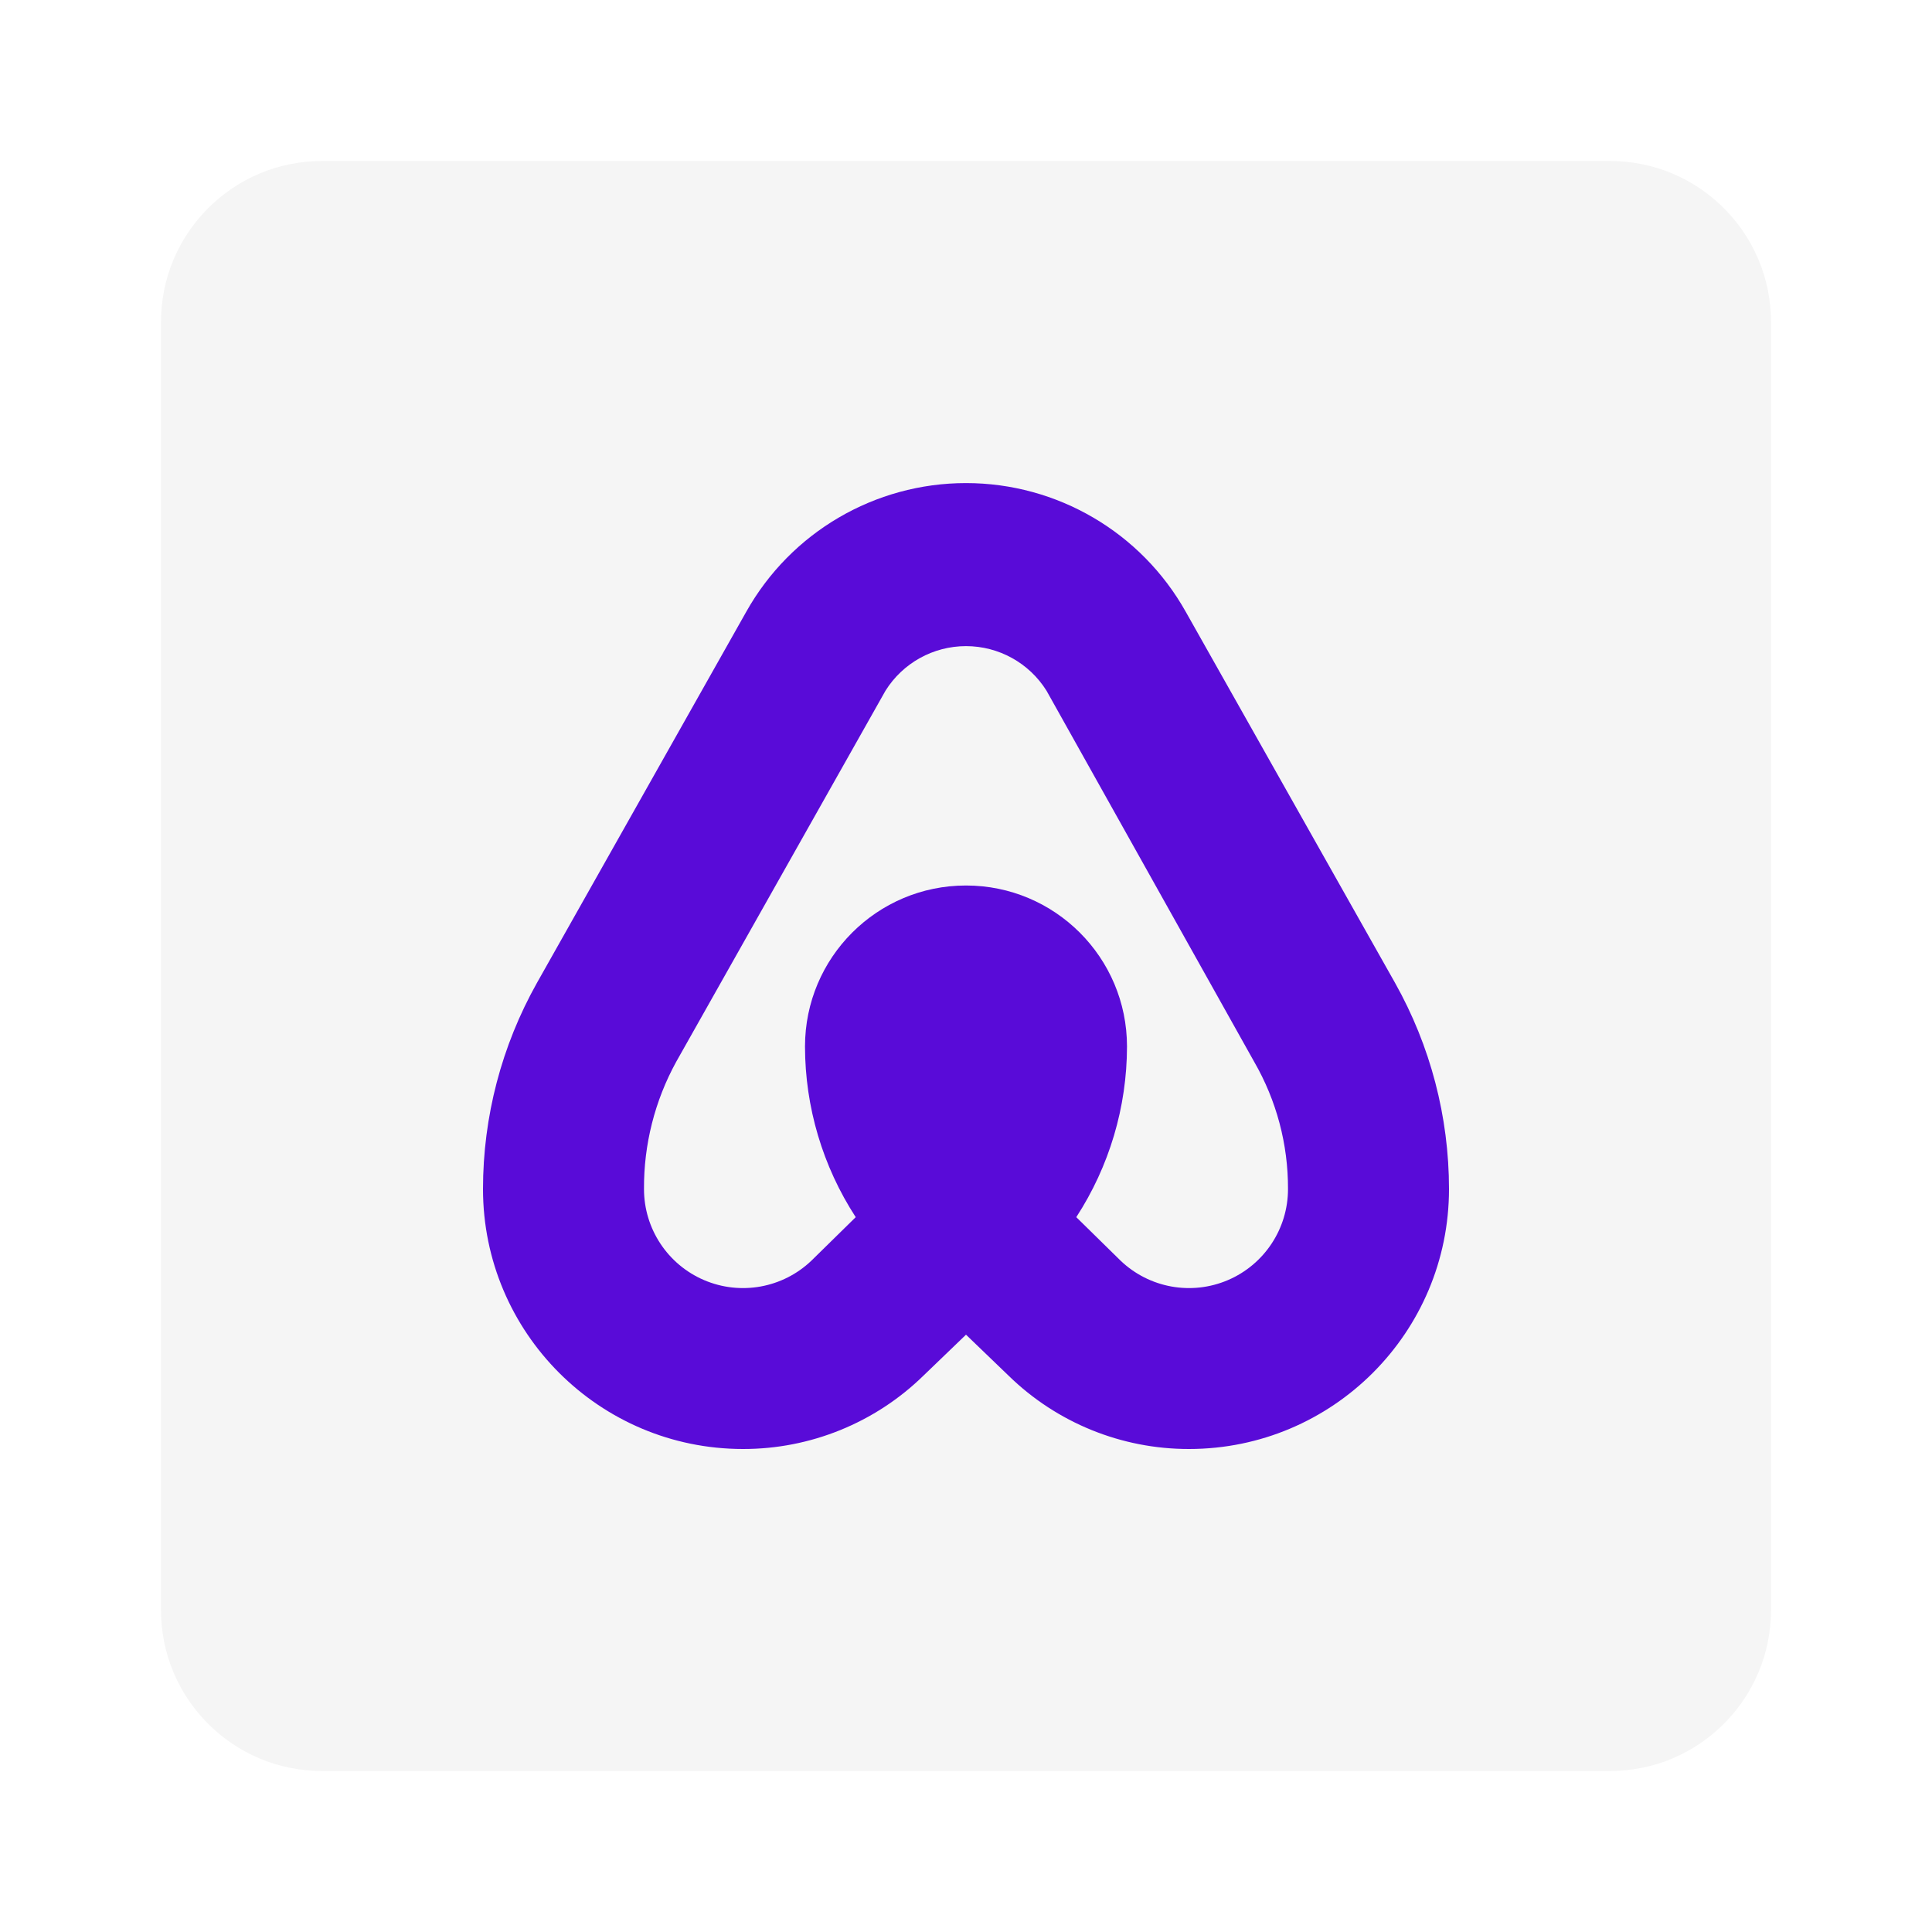
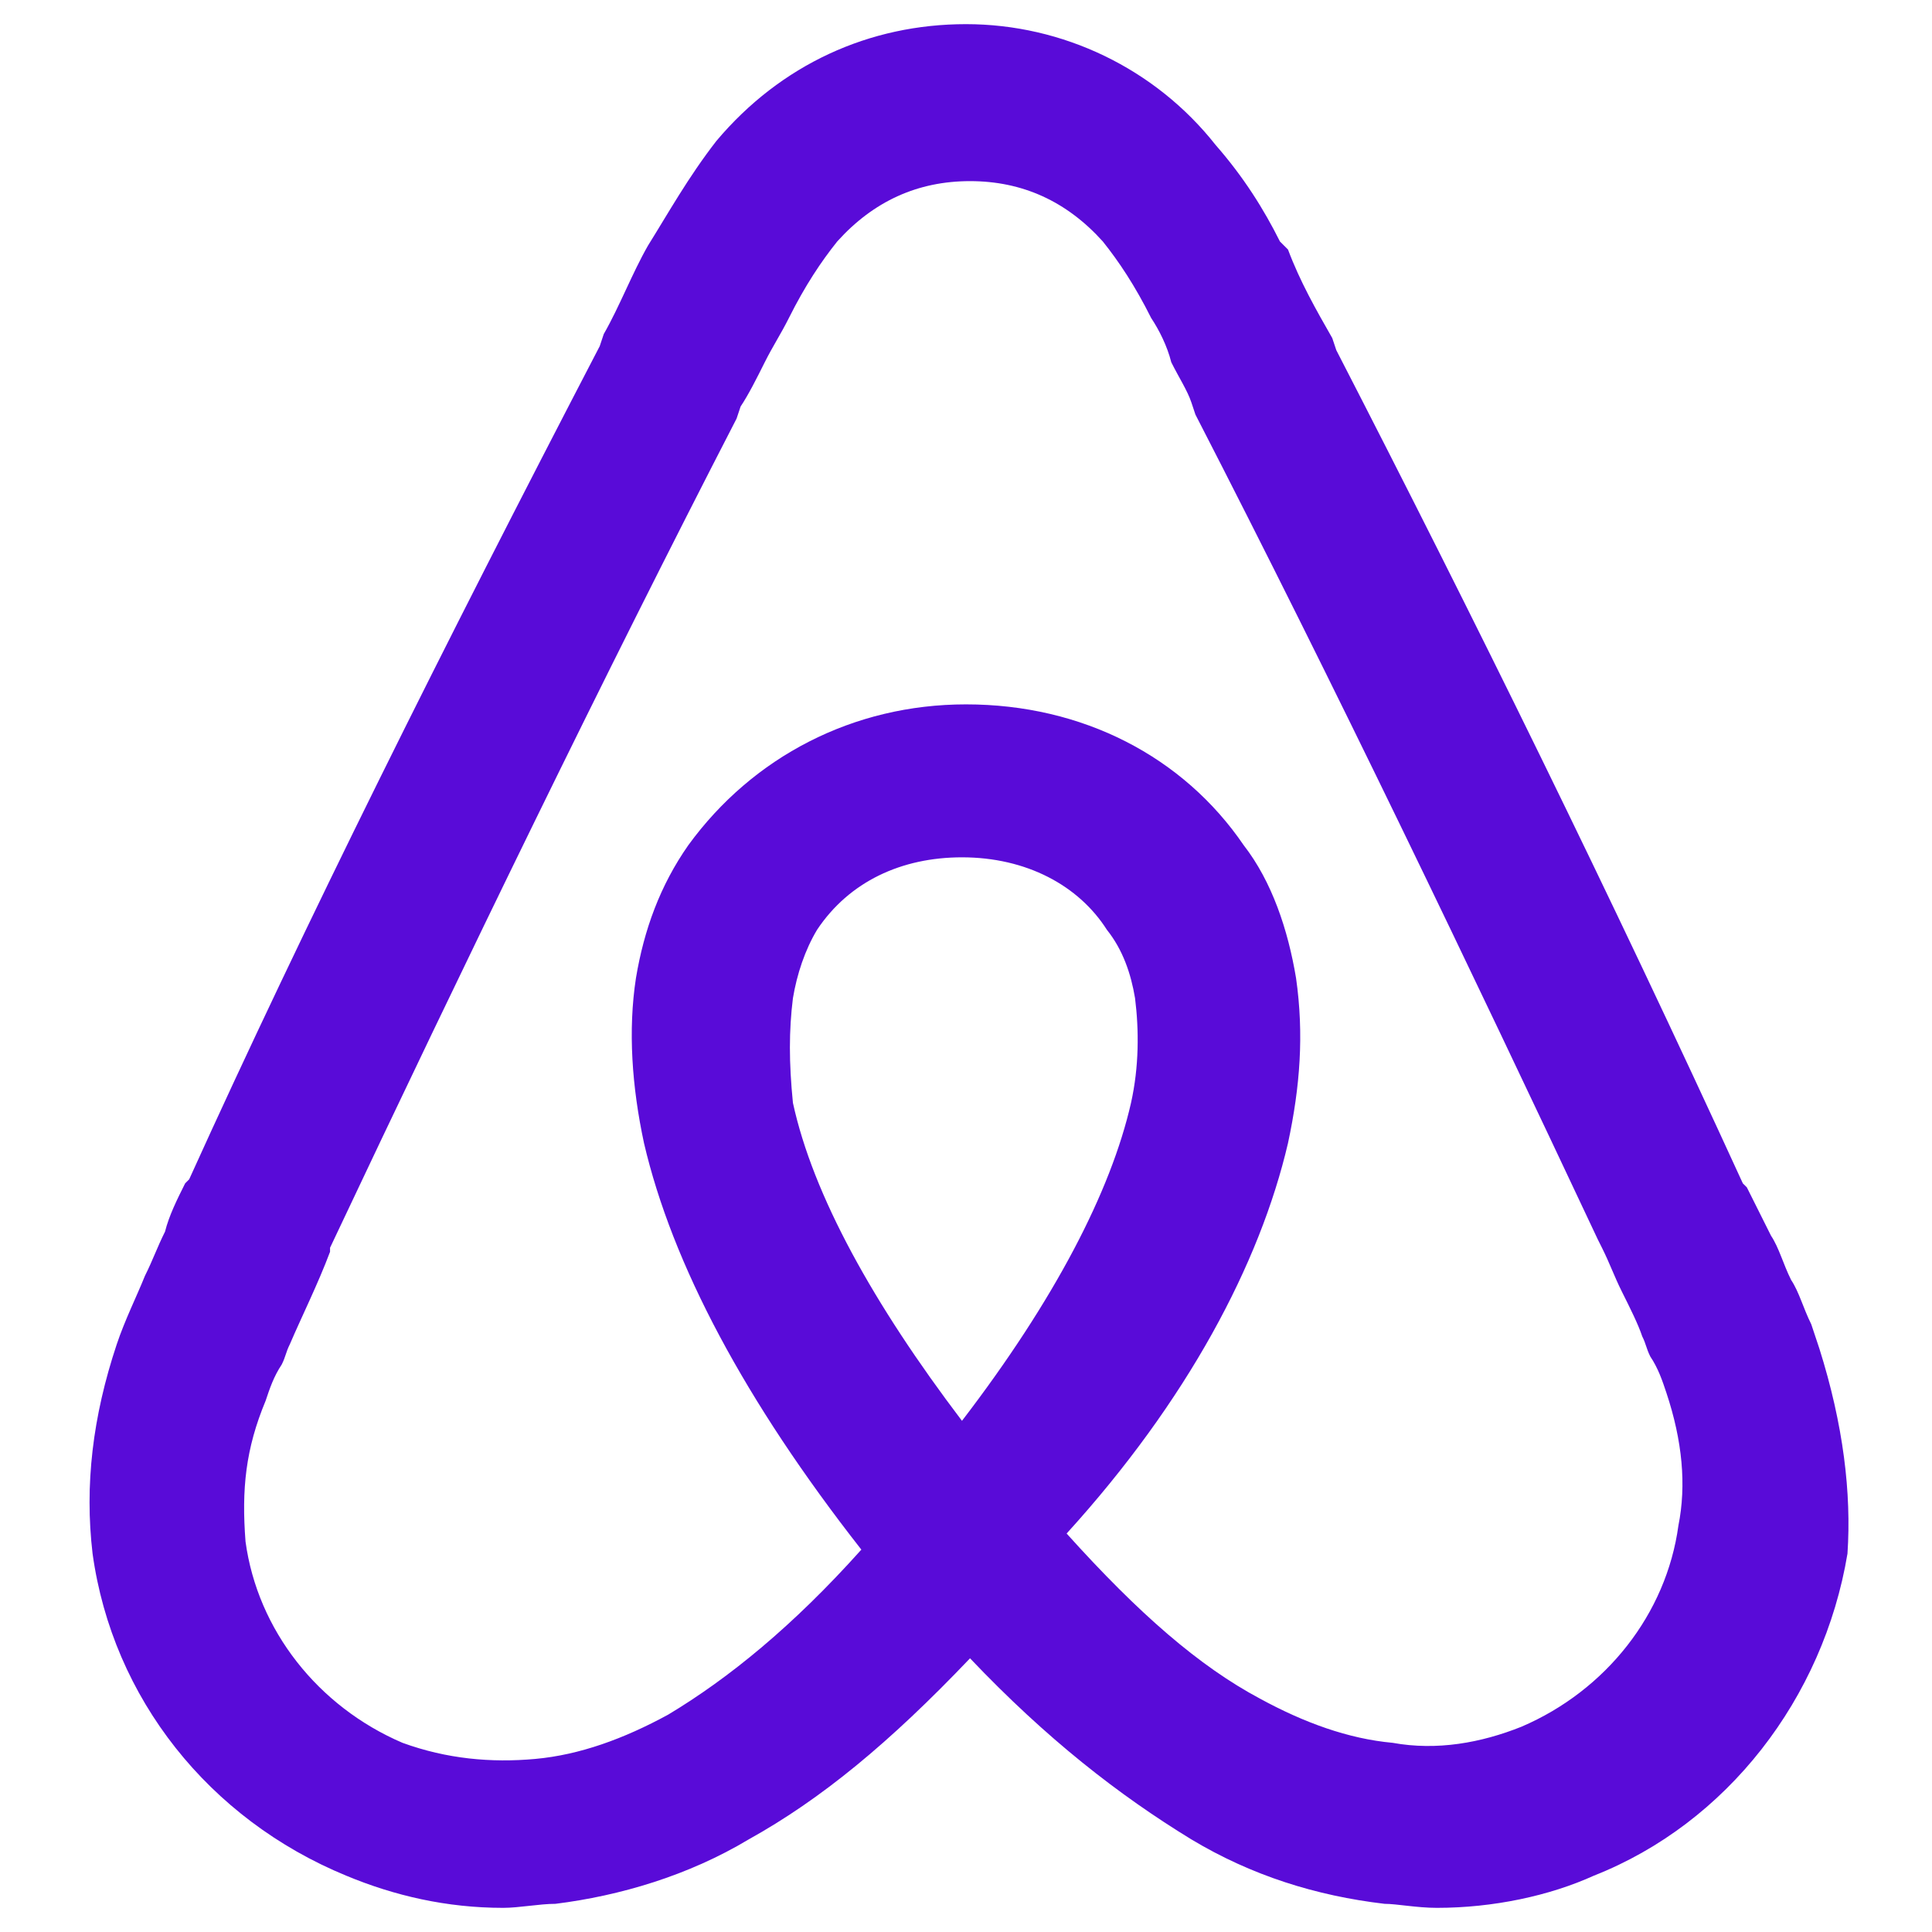
- <svg xmlns="http://www.w3.org/2000/svg" fill="#000000" width="800px" height="800px" viewBox="0 0 24 24" id="airbnb-square" data-name="Flat Color" class="icon flat-color">
+ <svg xmlns="http://www.w3.org/2000/svg" height="800px" width="800px" version="1.1" id="Calque_1" viewBox="0 0 44 48" xml:space="preserve" fill="#000000">
  <g id="SVGRepo_bgCarrier" stroke-width="0" />
  <g id="SVGRepo_tracerCarrier" stroke-linecap="round" stroke-linejoin="round" />
  <g id="SVGRepo_iconCarrier">
-     <rect id="primary" x="2" y="2" width="20" height="20" rx="2" style="fill: #F5F5F5;" />
-     <path id="secondary" d="M14.77,18a3.2,3.2,0,0,1-2.24-.91L12,16.58l-.53.51A3.2,3.2,0,0,1,9.23,18,3.23,3.23,0,0,1,6,14.77a5.23,5.23,0,0,1,.67-2.56L9.27,7.6a3.13,3.13,0,0,1,5.46,0l2.6,4.61A5.23,5.23,0,0,1,18,14.77,3.23,3.23,0,0,1,14.77,18Zm-1.4-2.88.55.54A1.23,1.23,0,0,0,16,14.77a3.14,3.14,0,0,0-.42-1.58L13,8.58a1.18,1.18,0,0,0-2,0l-2.6,4.61A3.24,3.24,0,0,0,8,14.77a1.23,1.23,0,0,0,2.08.89l.55-.54A3.9,3.9,0,0,1,10,13a2,2,0,0,1,4,0A3.9,3.9,0,0,1,13.37,15.12ZM12,13h0Z" style="fill: #590BD8;" />
+     <style type="text/css"> .st0{fill:#590BD8;} </style>
+     <path class="st0" d="M43.2,33.5l-0.2-0.6c-0.2-0.4-0.3-0.8-0.5-1.1c-0.2-0.4-0.3-0.8-0.5-1.1c-0.2-0.4-0.4-0.8-0.6-1.2l-0.1-0.1 C38,22.2,34.6,15.3,31.2,8.7l-0.1-0.3C30.7,7.7,30.3,7,30,6.2L29.8,6c-0.4-0.8-0.9-1.6-1.6-2.4c-1.5-1.9-3.8-3-6.2-3 c-2.4,0-4.6,1-6.2,2.9c-0.7,0.9-1.2,1.8-1.7,2.6c-0.4,0.7-0.7,1.5-1.1,2.2l-0.1,0.3C9,16.1,5.6,22.9,2.7,29.3l-0.1,0.1 c-0.2,0.4-0.4,0.8-0.5,1.2c-0.2,0.4-0.3,0.7-0.5,1.1c-0.2,0.5-0.5,1.1-0.7,1.7c-0.6,1.8-0.8,3.5-0.6,5.2c0.5,3.6,2.9,6.6,6.3,8 c1.2,0.5,2.5,0.8,3.9,0.8c0.4,0,0.9-0.1,1.3-0.1c1.6-0.2,3.3-0.7,4.8-1.6c1.8-1,3.5-2.4,5.5-4.5c1.9,2,3.7,3.4,5.5,4.5 c1.5,0.9,3.1,1.4,4.8,1.6c0.3,0,0.8,0.1,1.3,0.1c1.4,0,2.8-0.3,3.9-0.8c3.3-1.3,5.7-4.4,6.3-8C44,37.1,43.8,35.4,43.2,33.5z M17.7,24.8c0.1-0.6,0.3-1.2,0.6-1.7c0.8-1.2,2.1-1.8,3.6-1.8c1.6,0,2.9,0.7,3.6,1.8c0.4,0.5,0.6,1.1,0.7,1.7 c0.1,0.8,0.1,1.7-0.1,2.6c-0.5,2.2-1.9,4.9-4.2,7.9c-2.2-2.9-3.7-5.6-4.2-7.9C17.6,26.4,17.6,25.6,17.7,24.8z M30,28.4 c0.3-1.4,0.4-2.7,0.2-4.1c-0.2-1.2-0.6-2.4-1.3-3.3c-1.5-2.2-4-3.5-6.9-3.5c-2.8,0-5.3,1.3-6.9,3.5c-0.7,1-1.1,2.1-1.3,3.3 c-0.2,1.3-0.1,2.7,0.2,4.1c0.7,3,2.5,6.4,5.4,10.1c-1.7,1.9-3.3,3.2-4.8,4.1c-1.1,0.6-2.2,1-3.3,1.1c-1.1,0.1-2.2,0-3.3-0.4 c-2.1-0.9-3.6-2.8-3.9-5C4,37,4.1,36,4.6,34.8c0.1-0.3,0.2-0.6,0.4-0.9c0.1-0.2,0.1-0.3,0.2-0.5c0.3-0.7,0.7-1.5,1-2.3L6.2,31 c3.4-7.2,6.8-14.2,10.1-20.6l0.1-0.3c0.2-0.3,0.4-0.7,0.6-1.1c0.2-0.4,0.4-0.7,0.6-1.1c0.4-0.8,0.8-1.4,1.2-1.9c0.9-1,2-1.5,3.3-1.5 s2.4,0.5,3.3,1.5c0.4,0.5,0.8,1.1,1.2,1.9c0.2,0.3,0.4,0.7,0.5,1.1c0.2,0.4,0.4,0.7,0.5,1l0.1,0.3c3.5,6.8,6.8,13.7,10,20.5l0.1,0.2 c0.2,0.4,0.3,0.7,0.5,1.1c0.2,0.4,0.4,0.8,0.5,1.1c0.1,0.2,0.1,0.3,0.2,0.5c0.2,0.3,0.3,0.6,0.4,0.9c0.4,1.2,0.5,2.3,0.3,3.3l0,0 c-0.3,2.2-1.8,4.1-3.9,5c-1,0.4-2.1,0.6-3.2,0.4c-1.1-0.1-2.2-0.5-3.3-1.1c-1.5-0.8-3-2.1-4.8-4.1C27.5,34.8,29.3,31.4,30,28.4z" />
  </g>
</svg>
